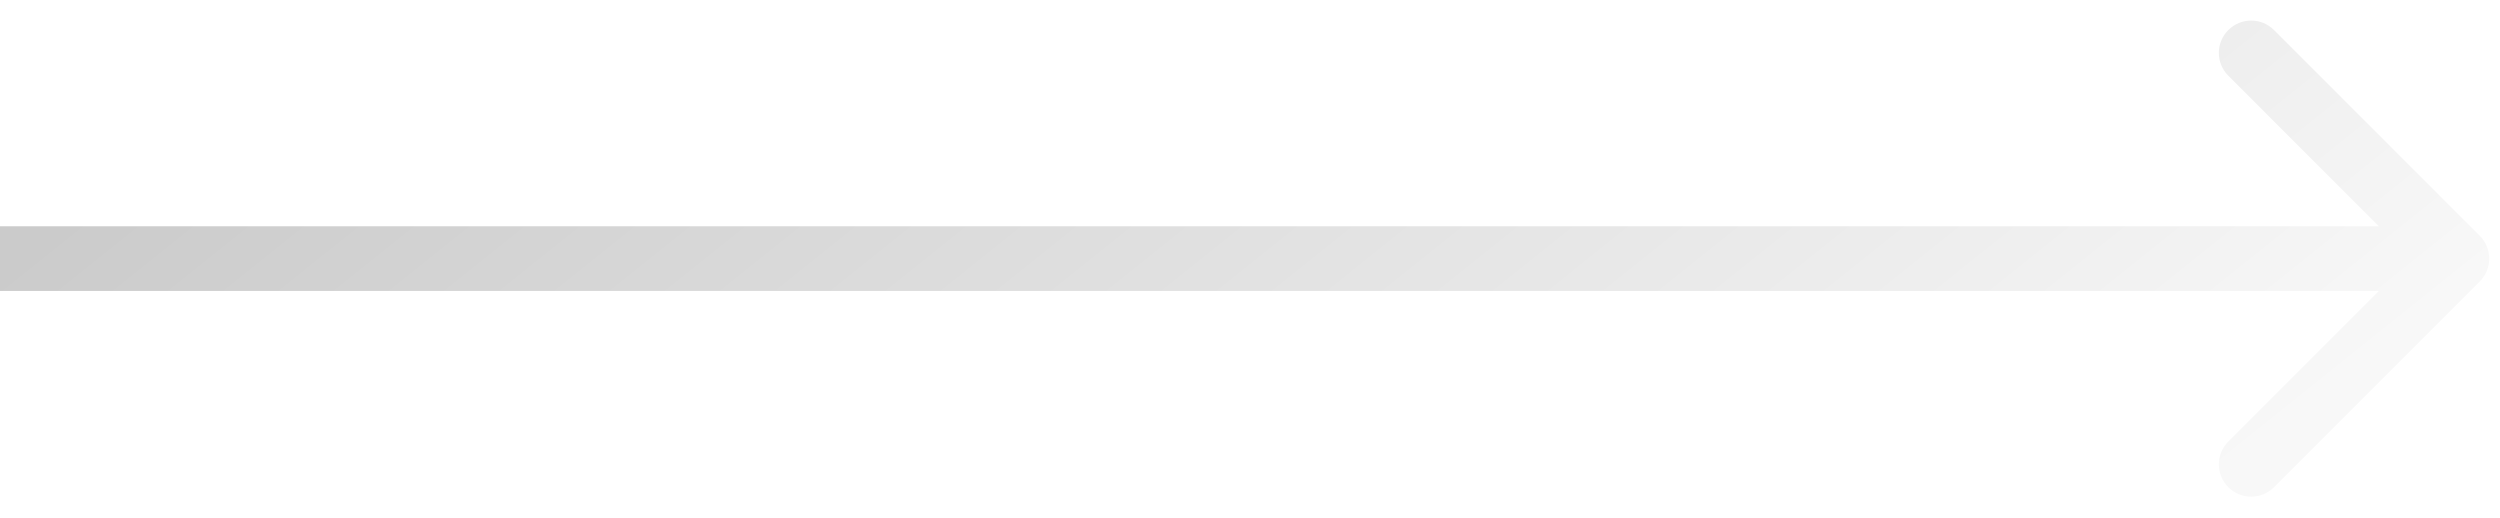
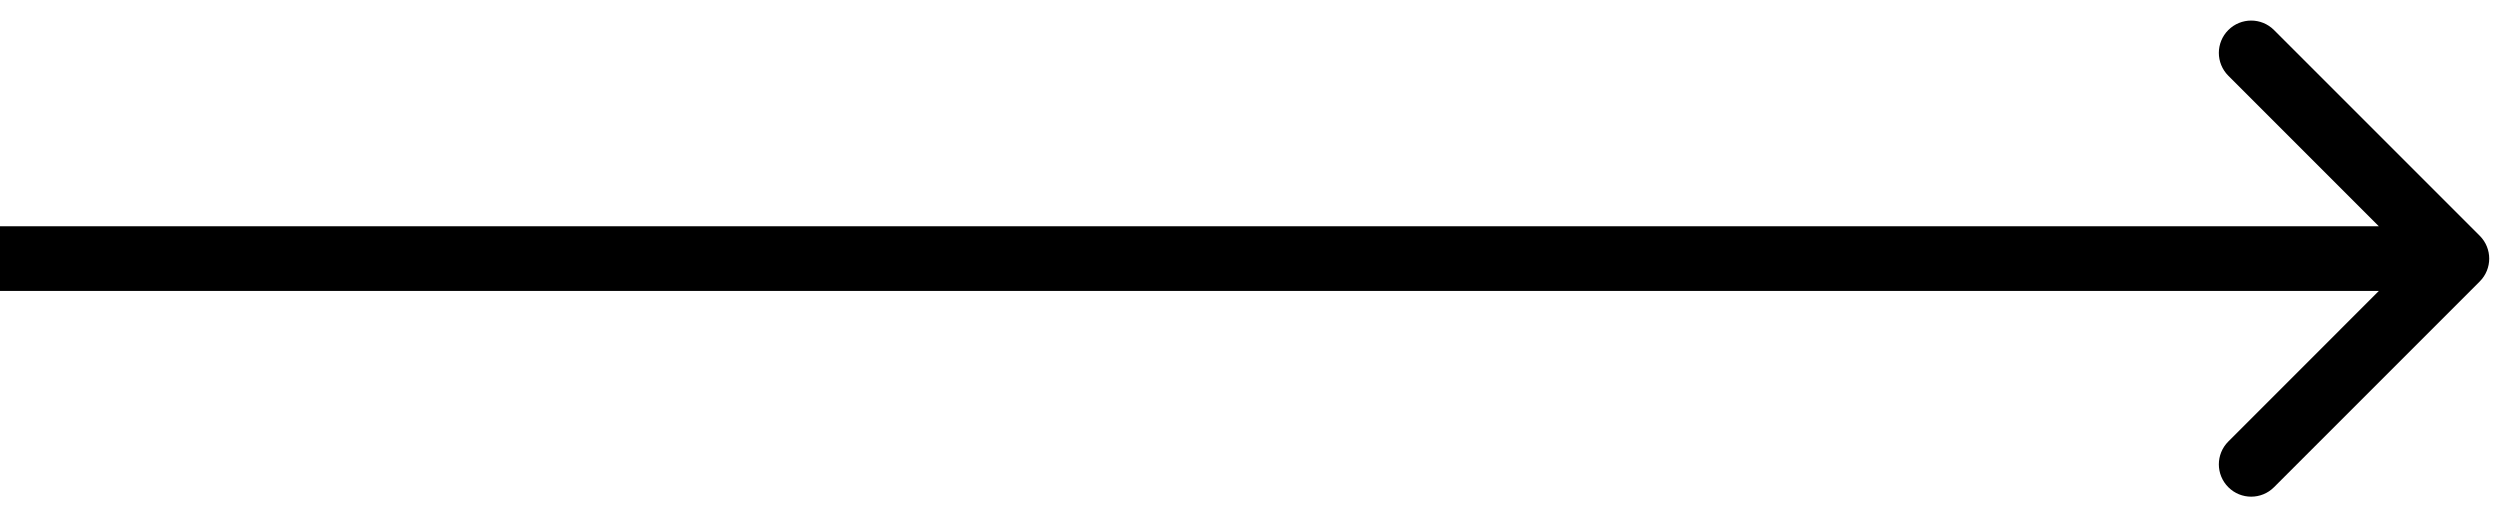
<svg xmlns="http://www.w3.org/2000/svg" width="58" height="12" viewBox="0 0 58 12" fill="none">
  <path d="M57.53 6.53C57.823 6.237 57.823 5.763 57.53 5.47L52.757 0.697C52.465 0.404 51.99 0.404 51.697 0.697C51.404 0.99 51.404 1.464 51.697 1.757L55.939 6L51.697 10.243C51.404 10.536 51.404 11.01 51.697 11.303C51.99 11.596 52.465 11.596 52.757 11.303L57.53 6.53ZM0 6.75H57V5.25H0V6.75Z" fill="url(#paint0_linear_1_6823)" />
  <defs>
    <linearGradient id="paint0_linear_1_6823" x1="4.49257e-07" y1="6.287" x2="22.472" y2="34.381" gradientUnits="userSpaceOnUse">
-       <stop stop-color="#CBCBCB" />
-       <stop offset="1" stop-color="#F8F8F8" />
+       <stop stopColor="#CBCBCB" />
+       <stop offset="1" stopColor="#F8F8F8" />
    </linearGradient>
  </defs>
</svg>
